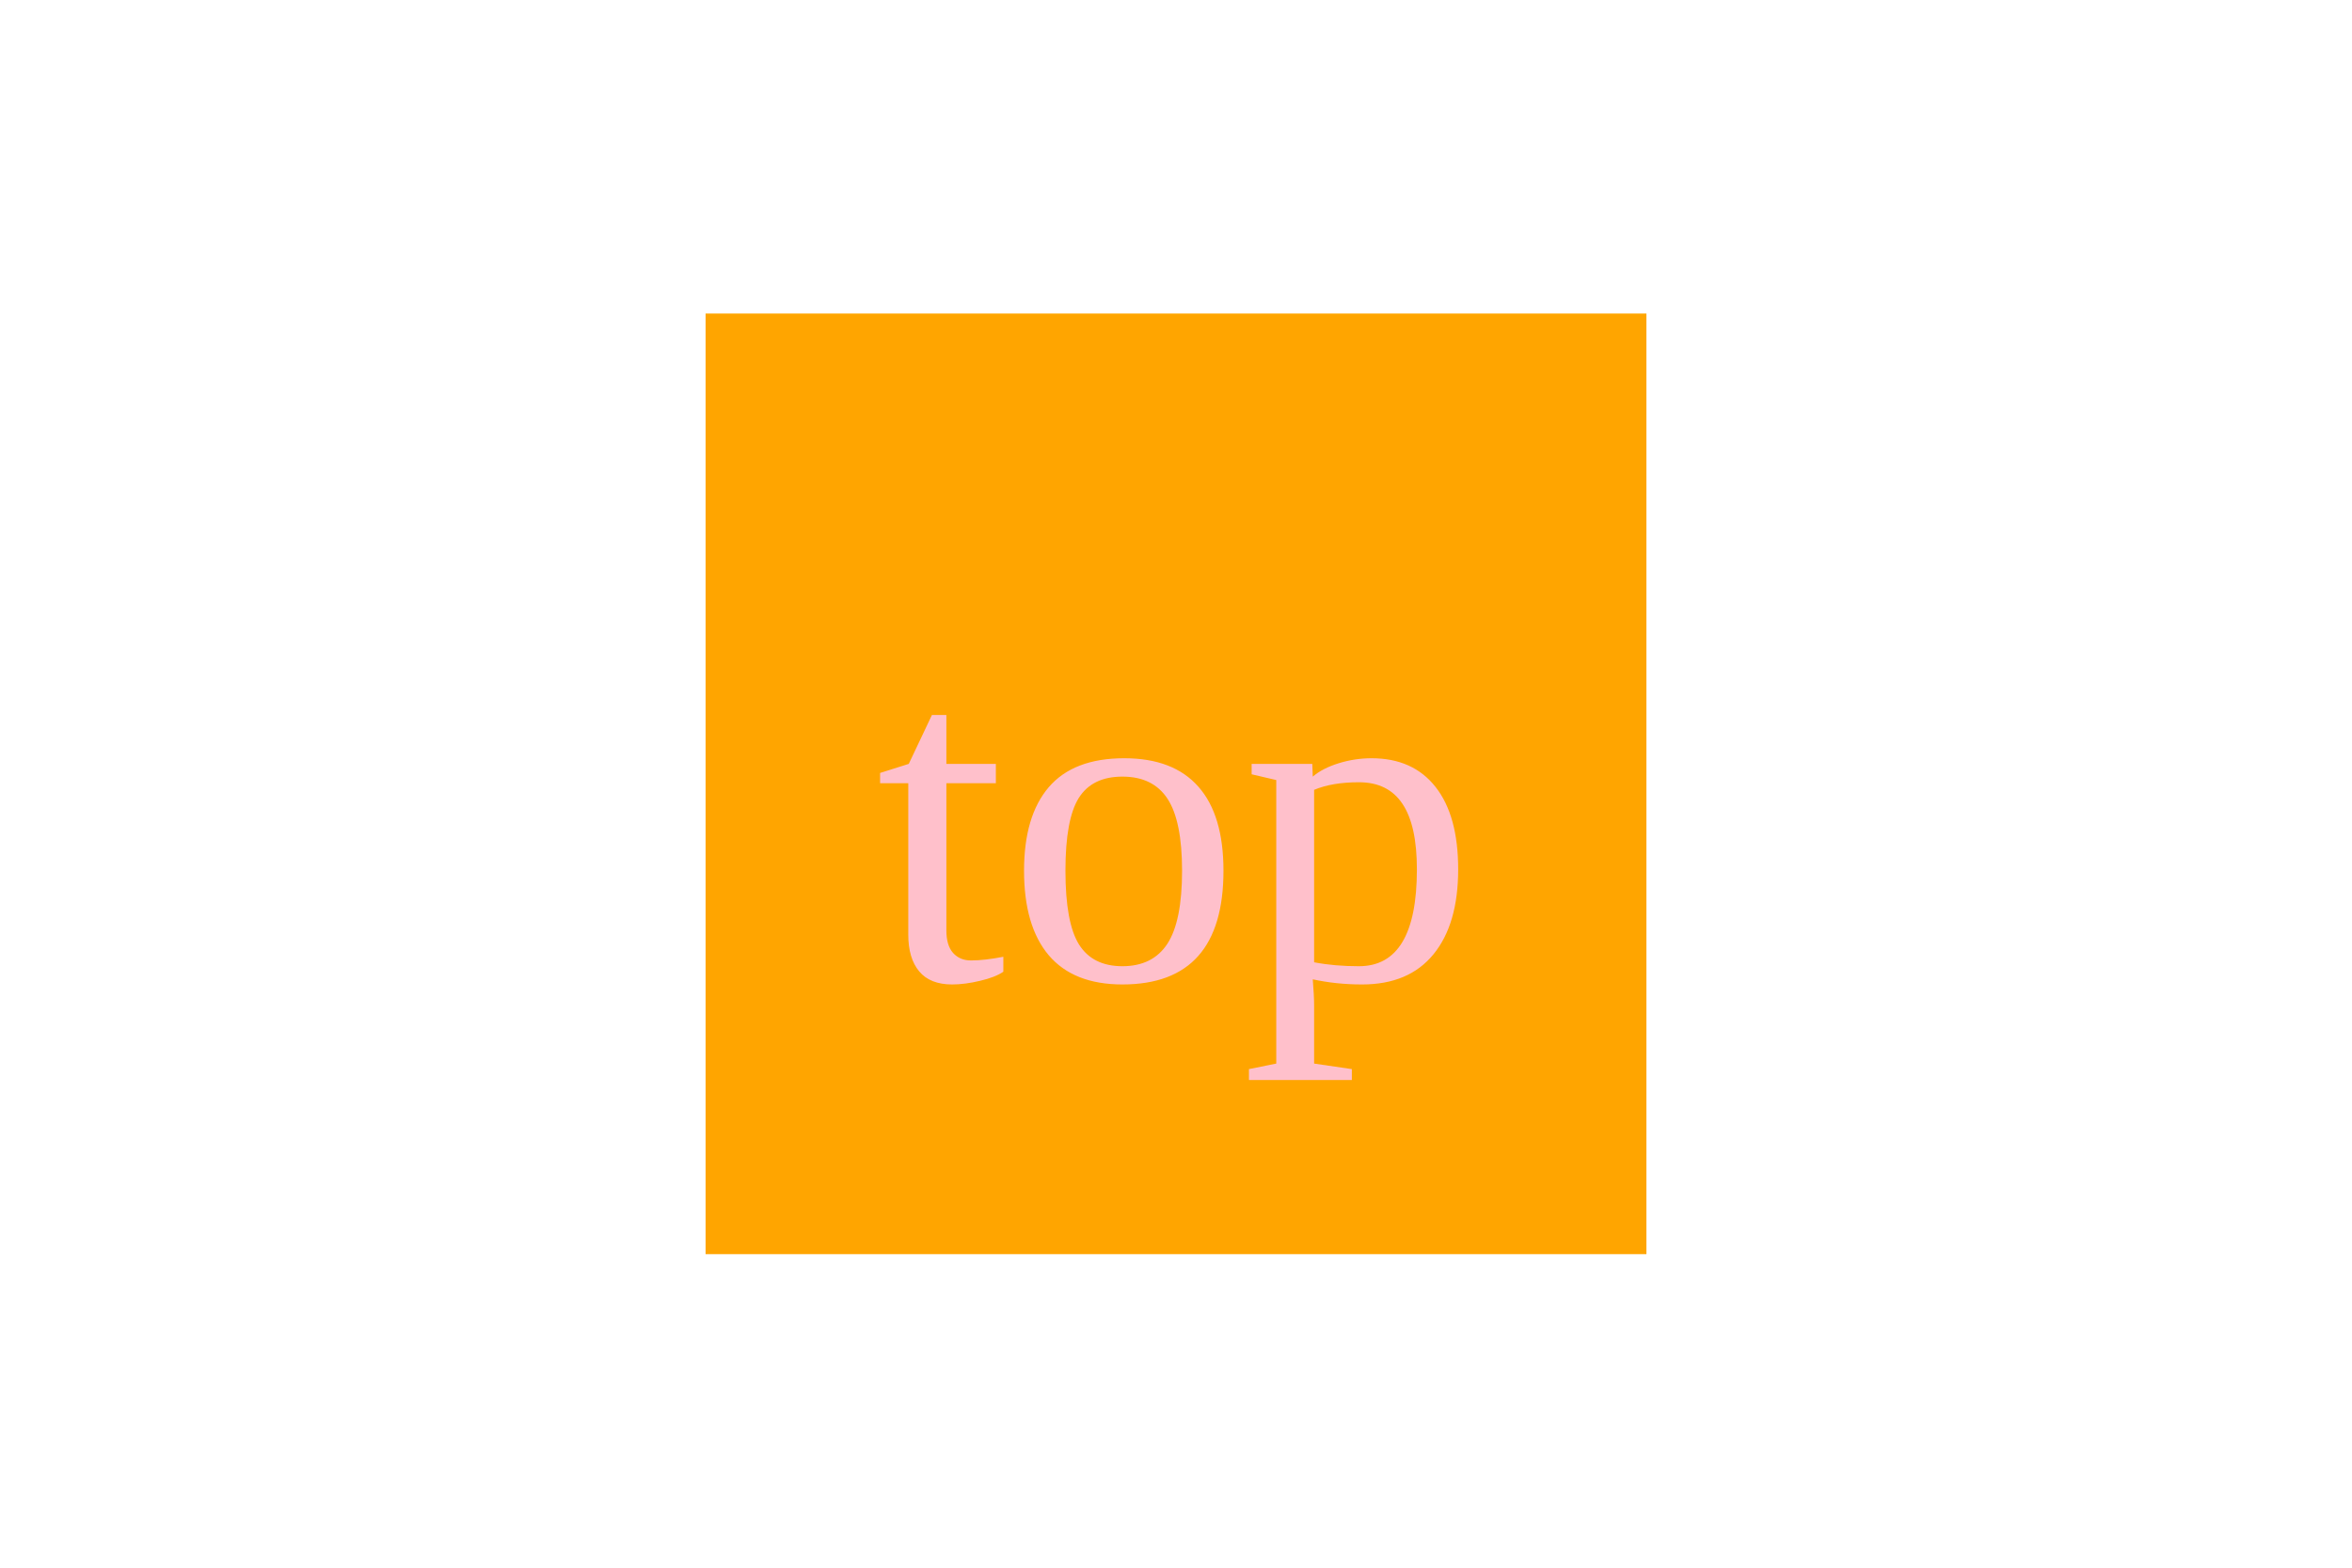
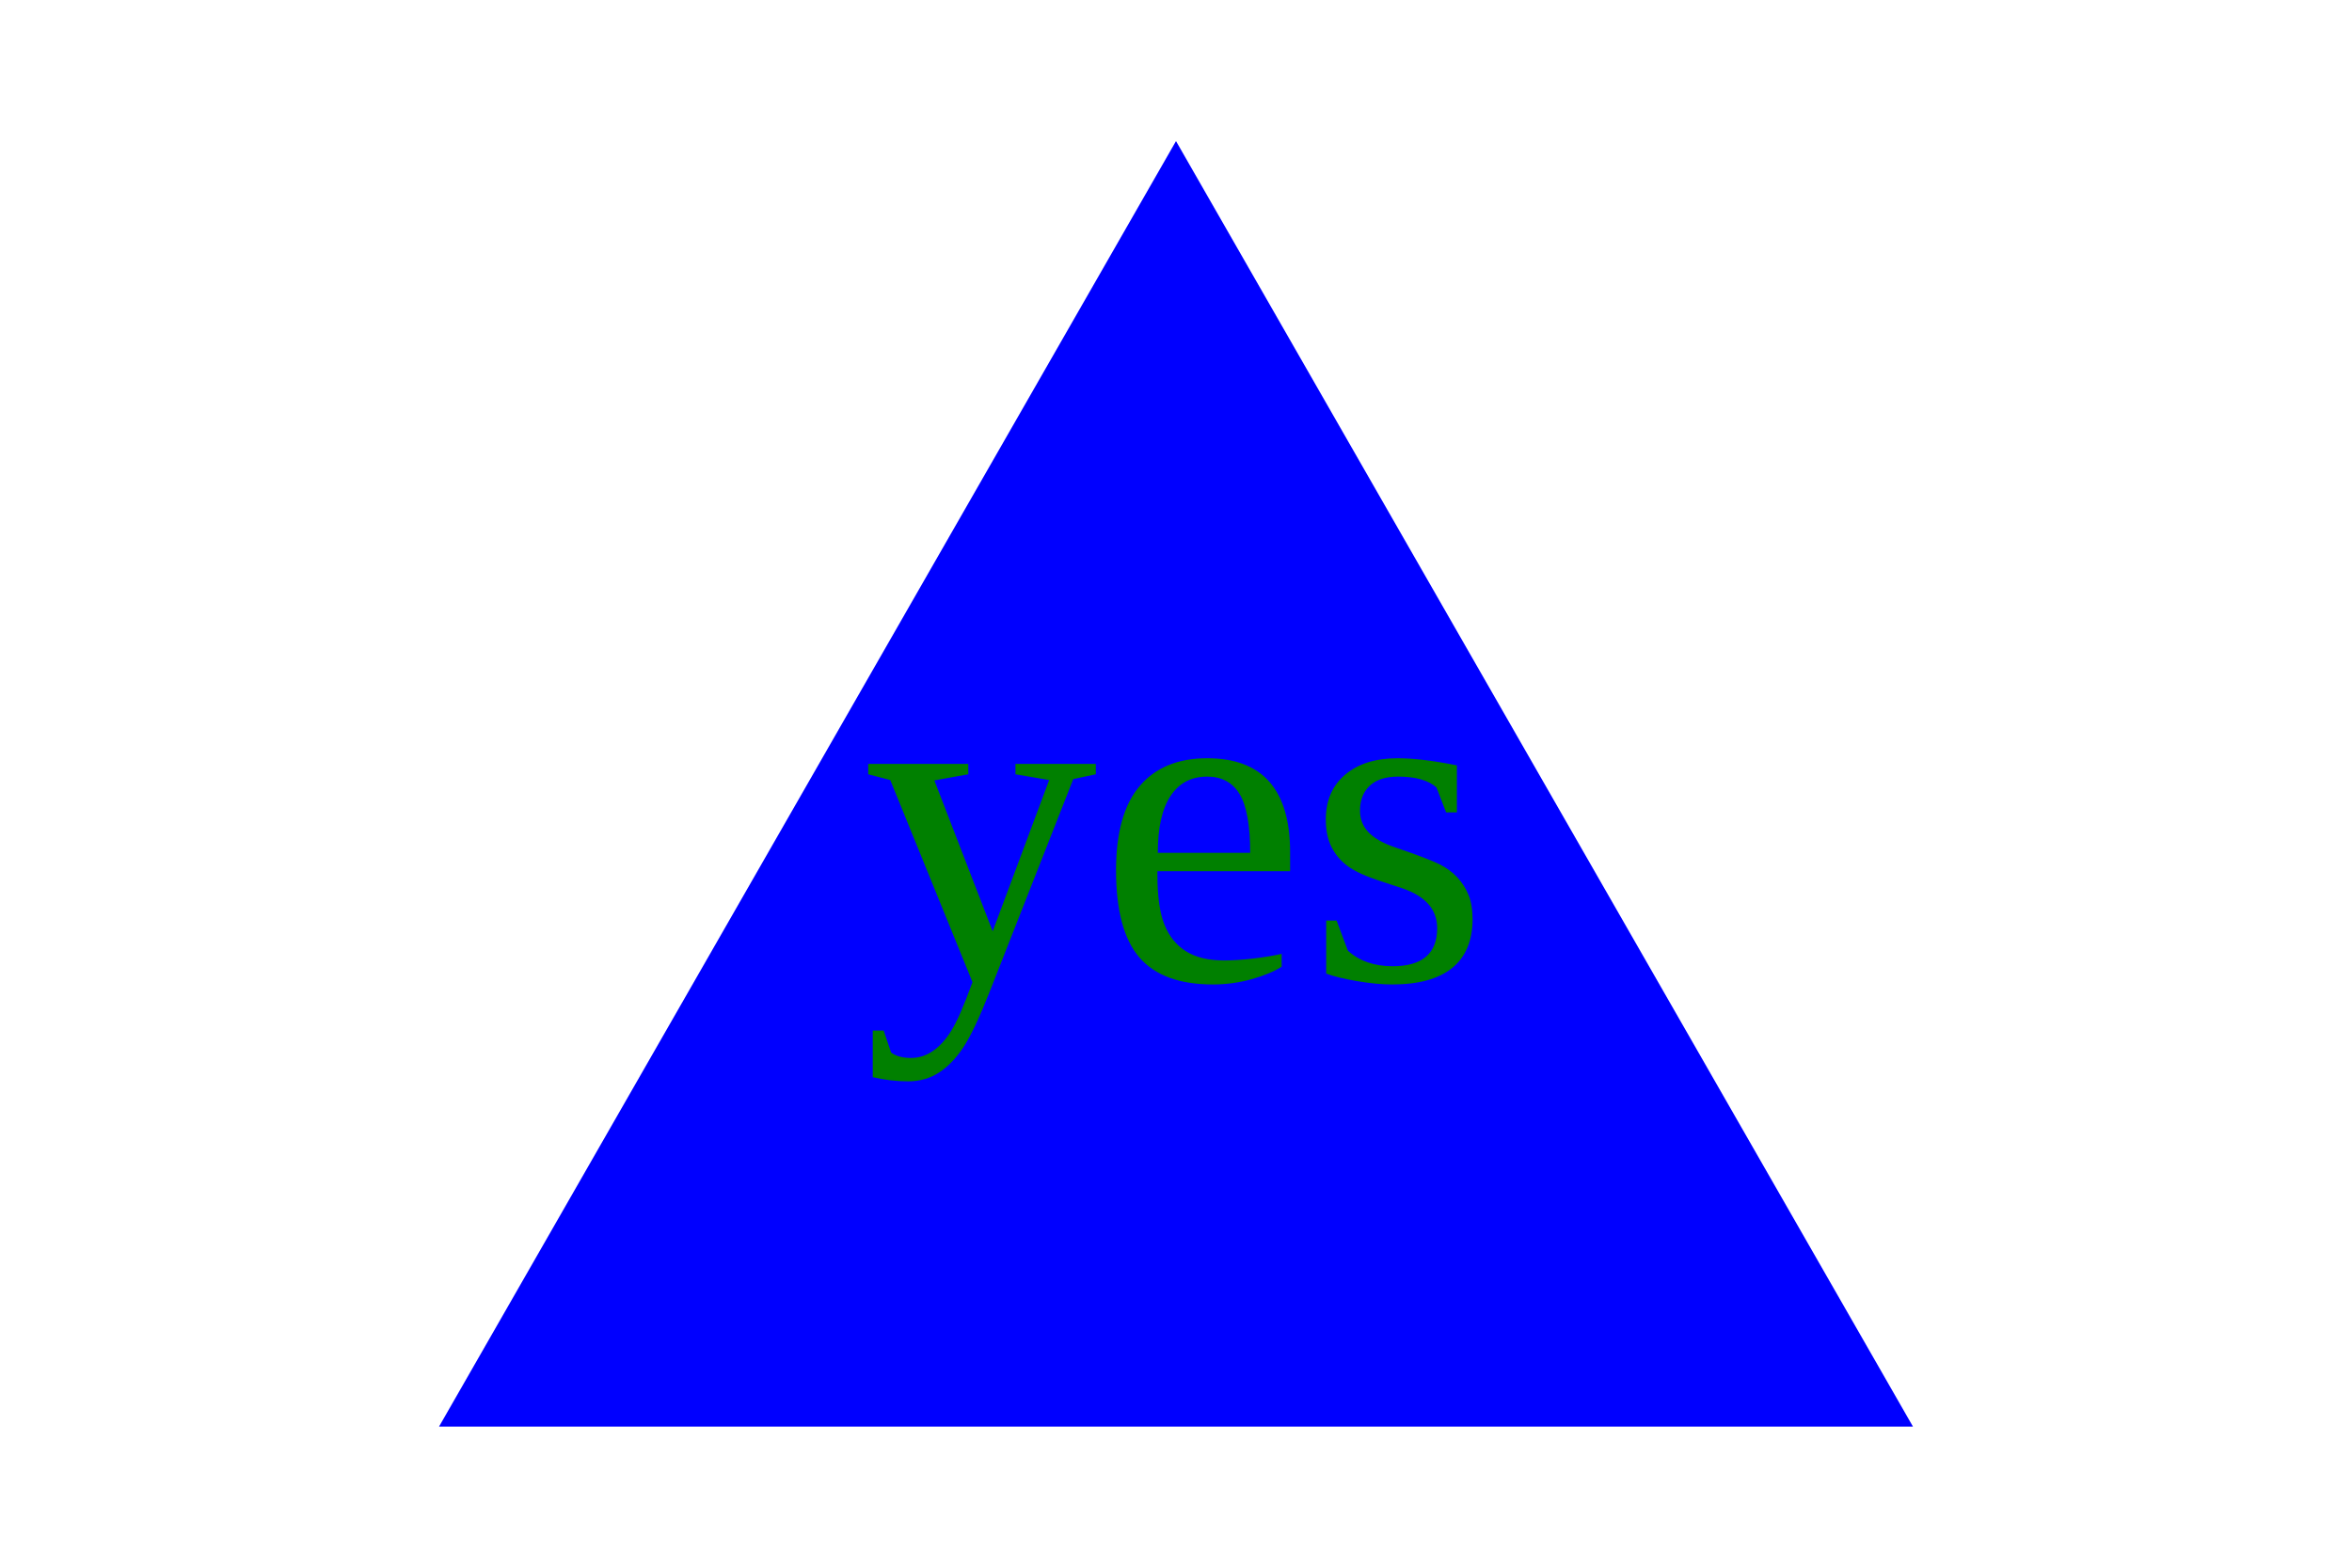
<svg version="1.1" width="300" height="200" xmins="http://www.w3.org/2000/svg">
-   <rect x="90" y="40" width="120" height="120" fill="orange" />
-   <text x="150" y="125" font-size="60" text-anchor="middle" fill="pink">top</text>
+   <polygon points="150, 18 244, 182 56, 182" fill="blue" />
+   <text x="150" y="125" font-size="60" text-anchor="middle" fill="green">yes</text>
</svg>
